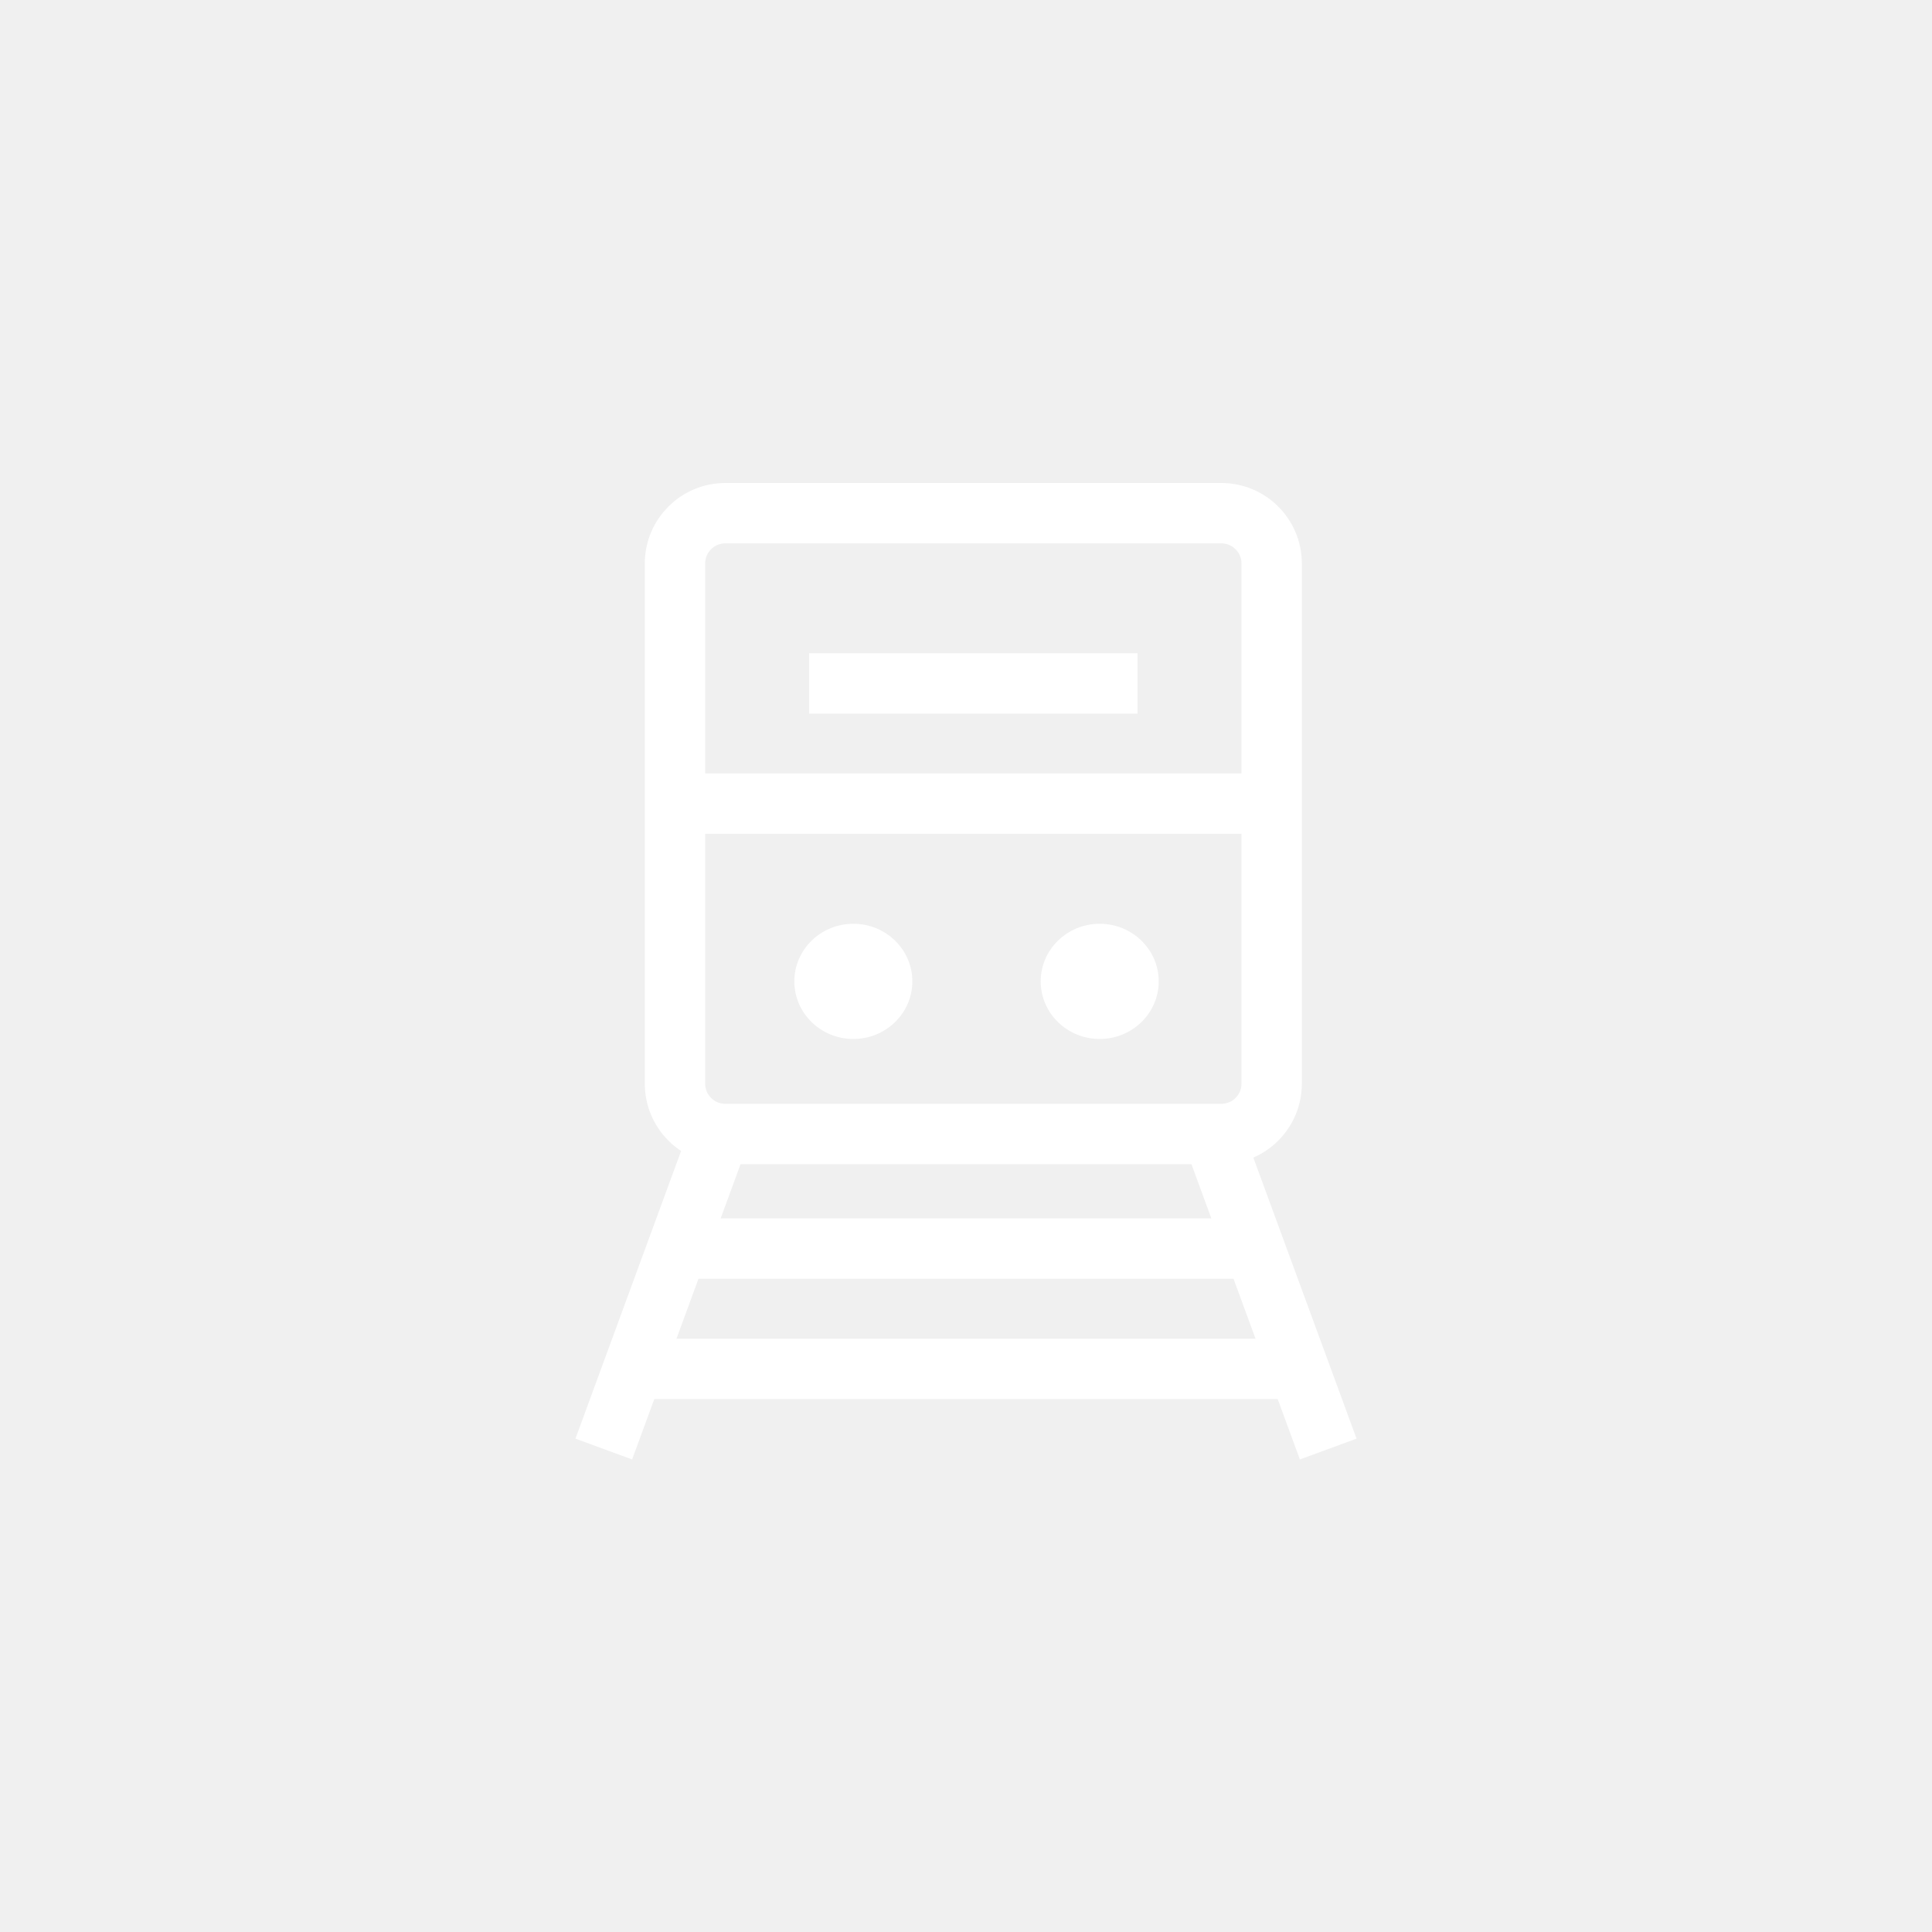
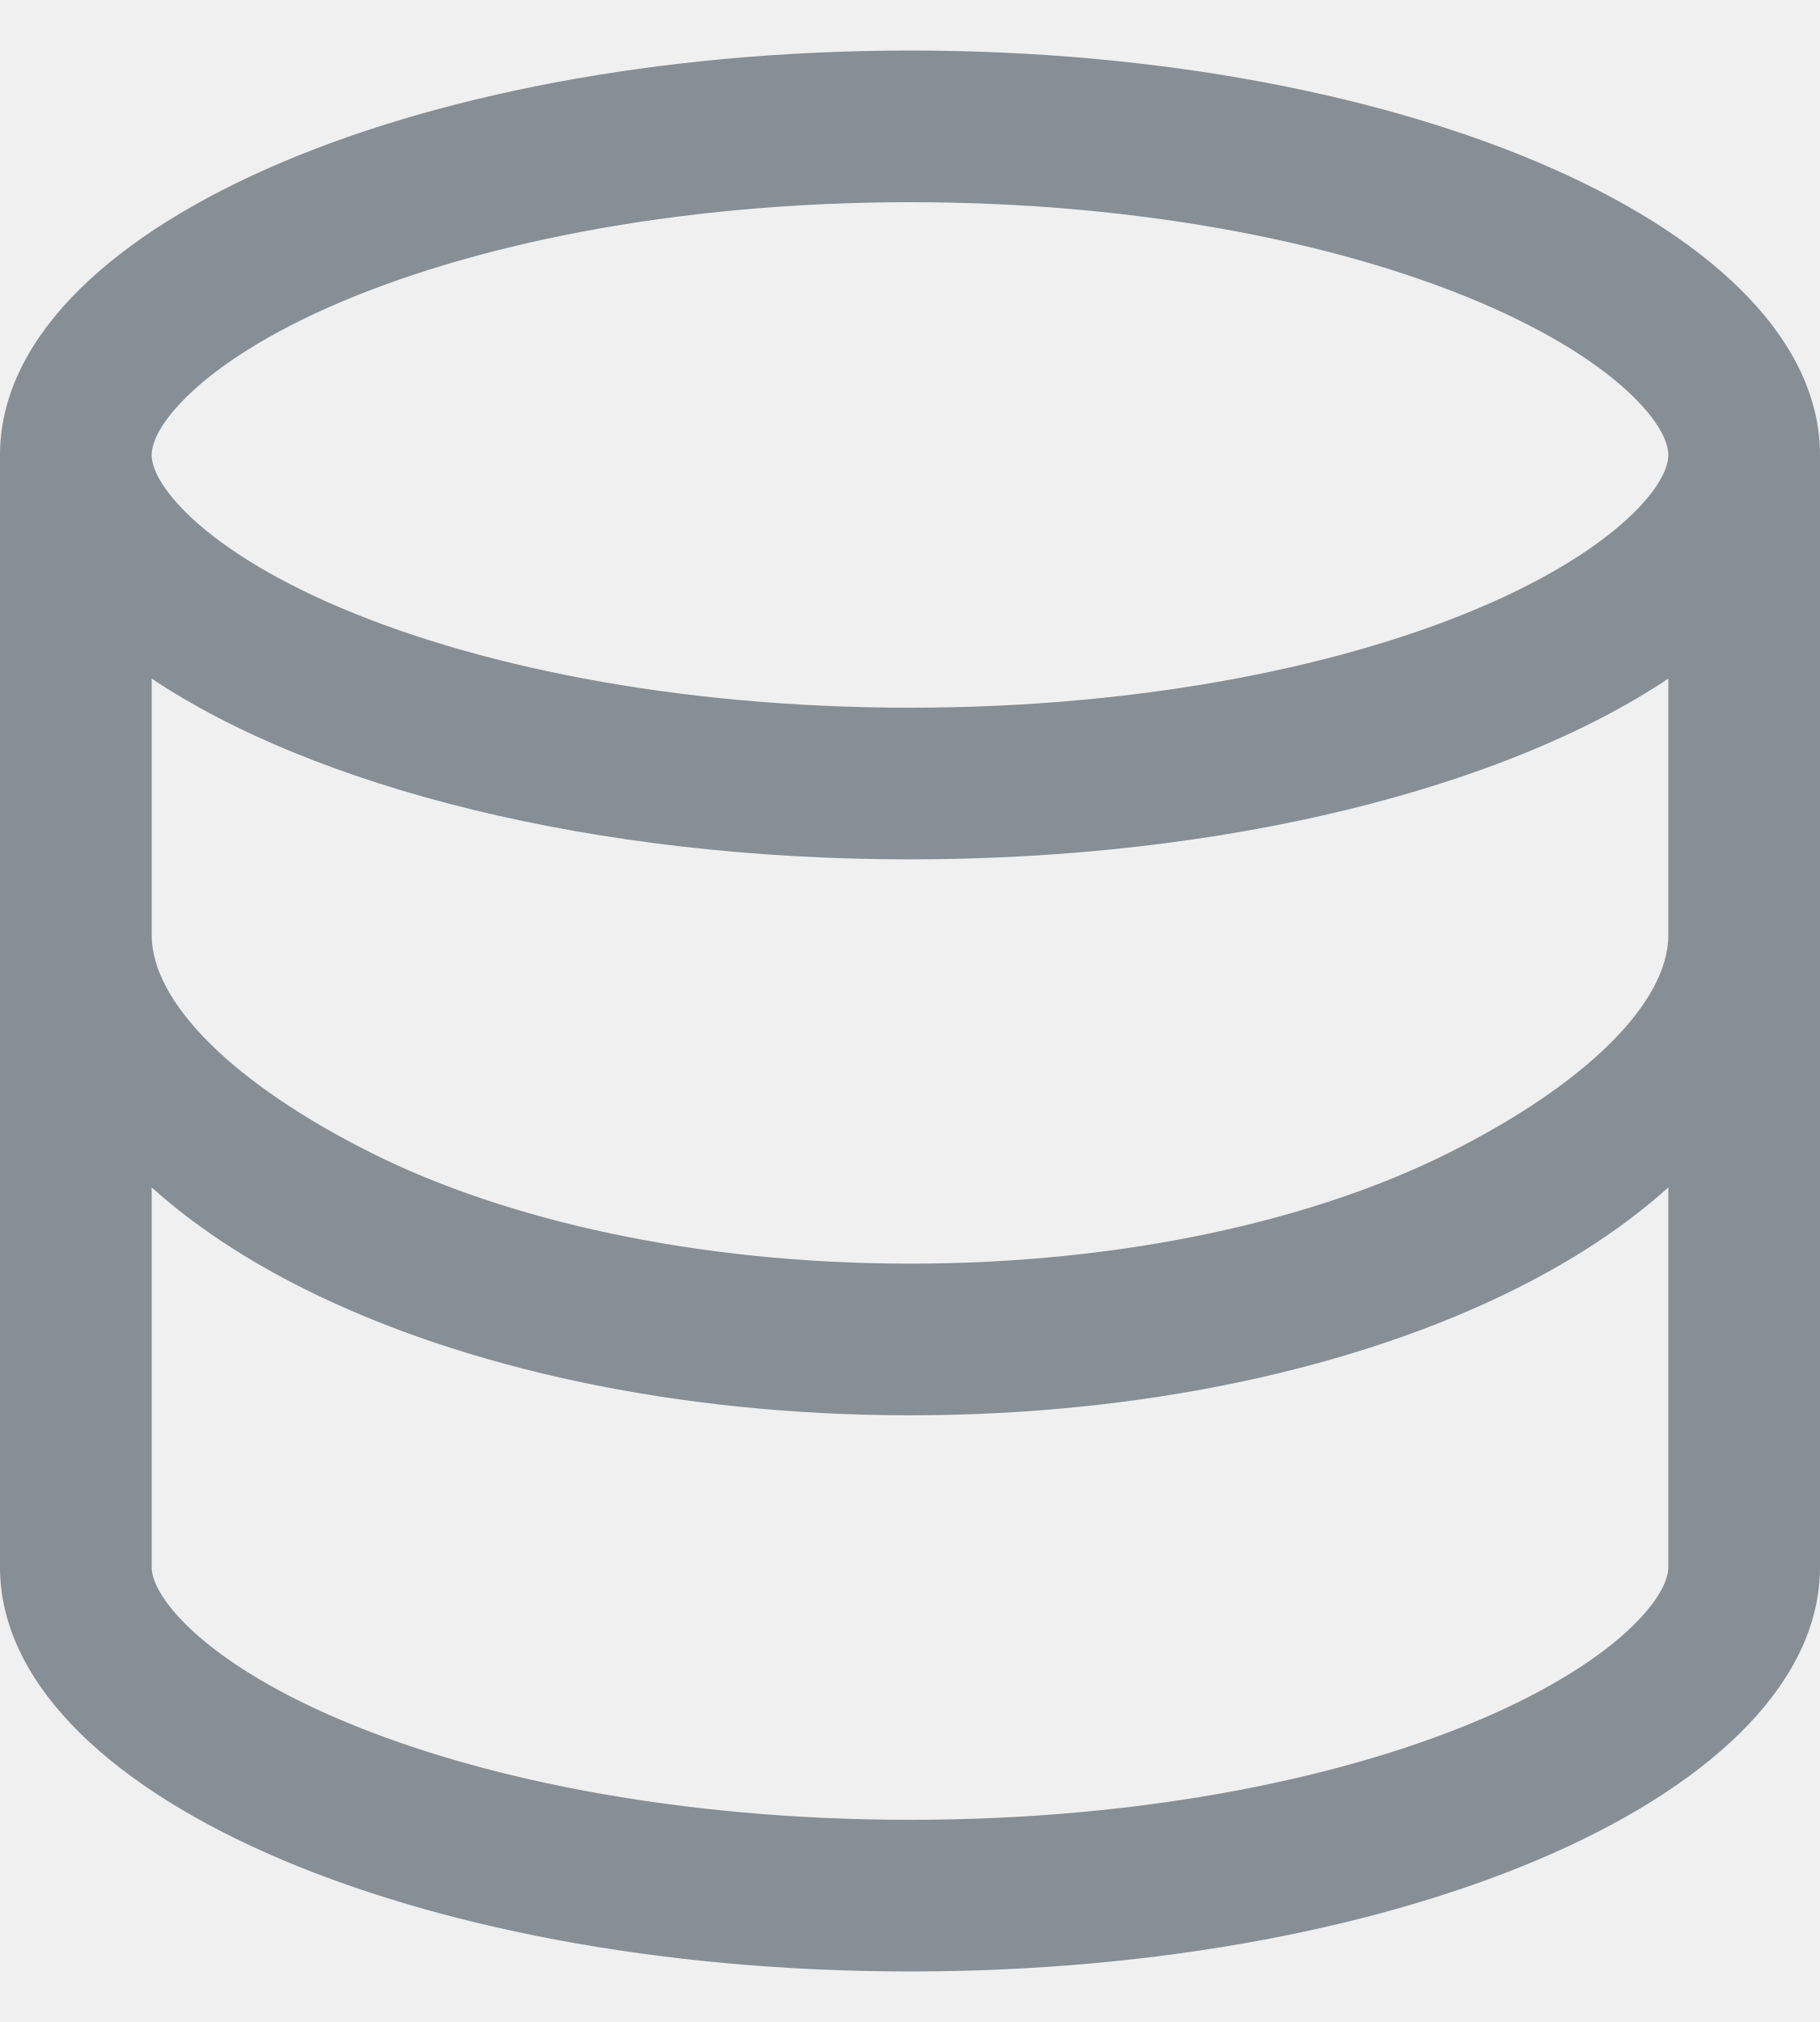
- <svg xmlns="http://www.w3.org/2000/svg" width="48" height="48" viewBox="0 0 48 48" fill="none">
-   <rect x="16.77" y="12.75" width="14.824" height="15.424" rx="1.25" stroke="white" stroke-width="1.5" />
-   <path d="M30.035 27.93L32.999 36.001" stroke="white" stroke-width="1.5" />
-   <path d="M17.965 27.93L15.001 36.001" stroke="white" stroke-width="1.5" />
-   <path d="M16.672 31.021H30.955" stroke="white" stroke-width="1.5" />
-   <path d="M20.102 16.979H28.263" stroke="white" stroke-width="1.5" />
-   <path d="M16.805 19.965H31.467" stroke="white" stroke-width="1.5" />
-   <path d="M15.652 34.01L31.976 34.01" stroke="white" stroke-width="1.5" />
-   <ellipse cx="27.322" cy="24.382" rx="1.466" ry="1.431" fill="white" />
-   <ellipse cx="21.201" cy="24.382" rx="1.466" ry="1.431" fill="white" />
+ <svg xmlns="http://www.w3.org/2000/svg" width="18" height="20" viewBox="0 0 18 20" fill="none">
+   <path fill-rule="evenodd" clip-rule="evenodd" d="M16.5 4.5C16.5 4.564 16.477 4.738 16.206 5.023C15.928 5.315 15.454 5.647 14.755 5.958C13.359 6.578 11.326 7 9 7C6.674 7 4.641 6.578 3.245 5.958C2.545 5.647 2.072 5.315 1.794 5.023C1.523 4.738 1.5 4.564 1.5 4.5C1.5 4.436 1.523 4.262 1.794 3.977C2.072 3.685 2.545 3.353 3.245 3.042C4.641 2.422 6.674 2 9 2C11.326 2 13.359 2.422 14.755 3.042C15.454 3.353 15.928 3.685 16.206 3.977C16.477 4.262 16.5 4.436 16.5 4.5ZM16.5 6.712C14.888 7.79 12.13 8.5 9 8.5C5.87 8.5 3.112 7.79 1.5 6.712V8.499V9.249C1.5 9.916 2.311 10.723 3.679 11.407C5.002 12.068 6.882 12.499 9 12.499C11.118 12.499 12.998 12.068 14.321 11.407C15.689 10.723 16.5 9.916 16.5 9.249V8.499V6.712ZM18 4.5C18 2.291 13.971 0.5 9 0.5C4.029 0.5 0 2.291 0 4.5V15.5C0 17.709 4.029 19.5 9 19.5C13.971 19.5 18 17.709 18 15.5V4.5ZM1.5 15.5V11.745C1.933 12.134 2.451 12.47 3.008 12.748C4.58 13.534 6.7 13.999 9 13.999C11.3 13.999 13.42 13.534 14.992 12.748C15.55 12.47 16.067 12.134 16.5 11.745V15.5C16.5 15.564 16.477 15.738 16.206 16.023C15.928 16.315 15.454 16.647 14.755 16.958C13.359 17.578 11.326 18 9 18C6.674 18 4.641 17.578 3.245 16.958C2.545 16.647 2.072 16.315 1.794 16.023C1.523 15.738 1.5 15.564 1.5 15.5Z" fill="#868E96" />
</svg>
